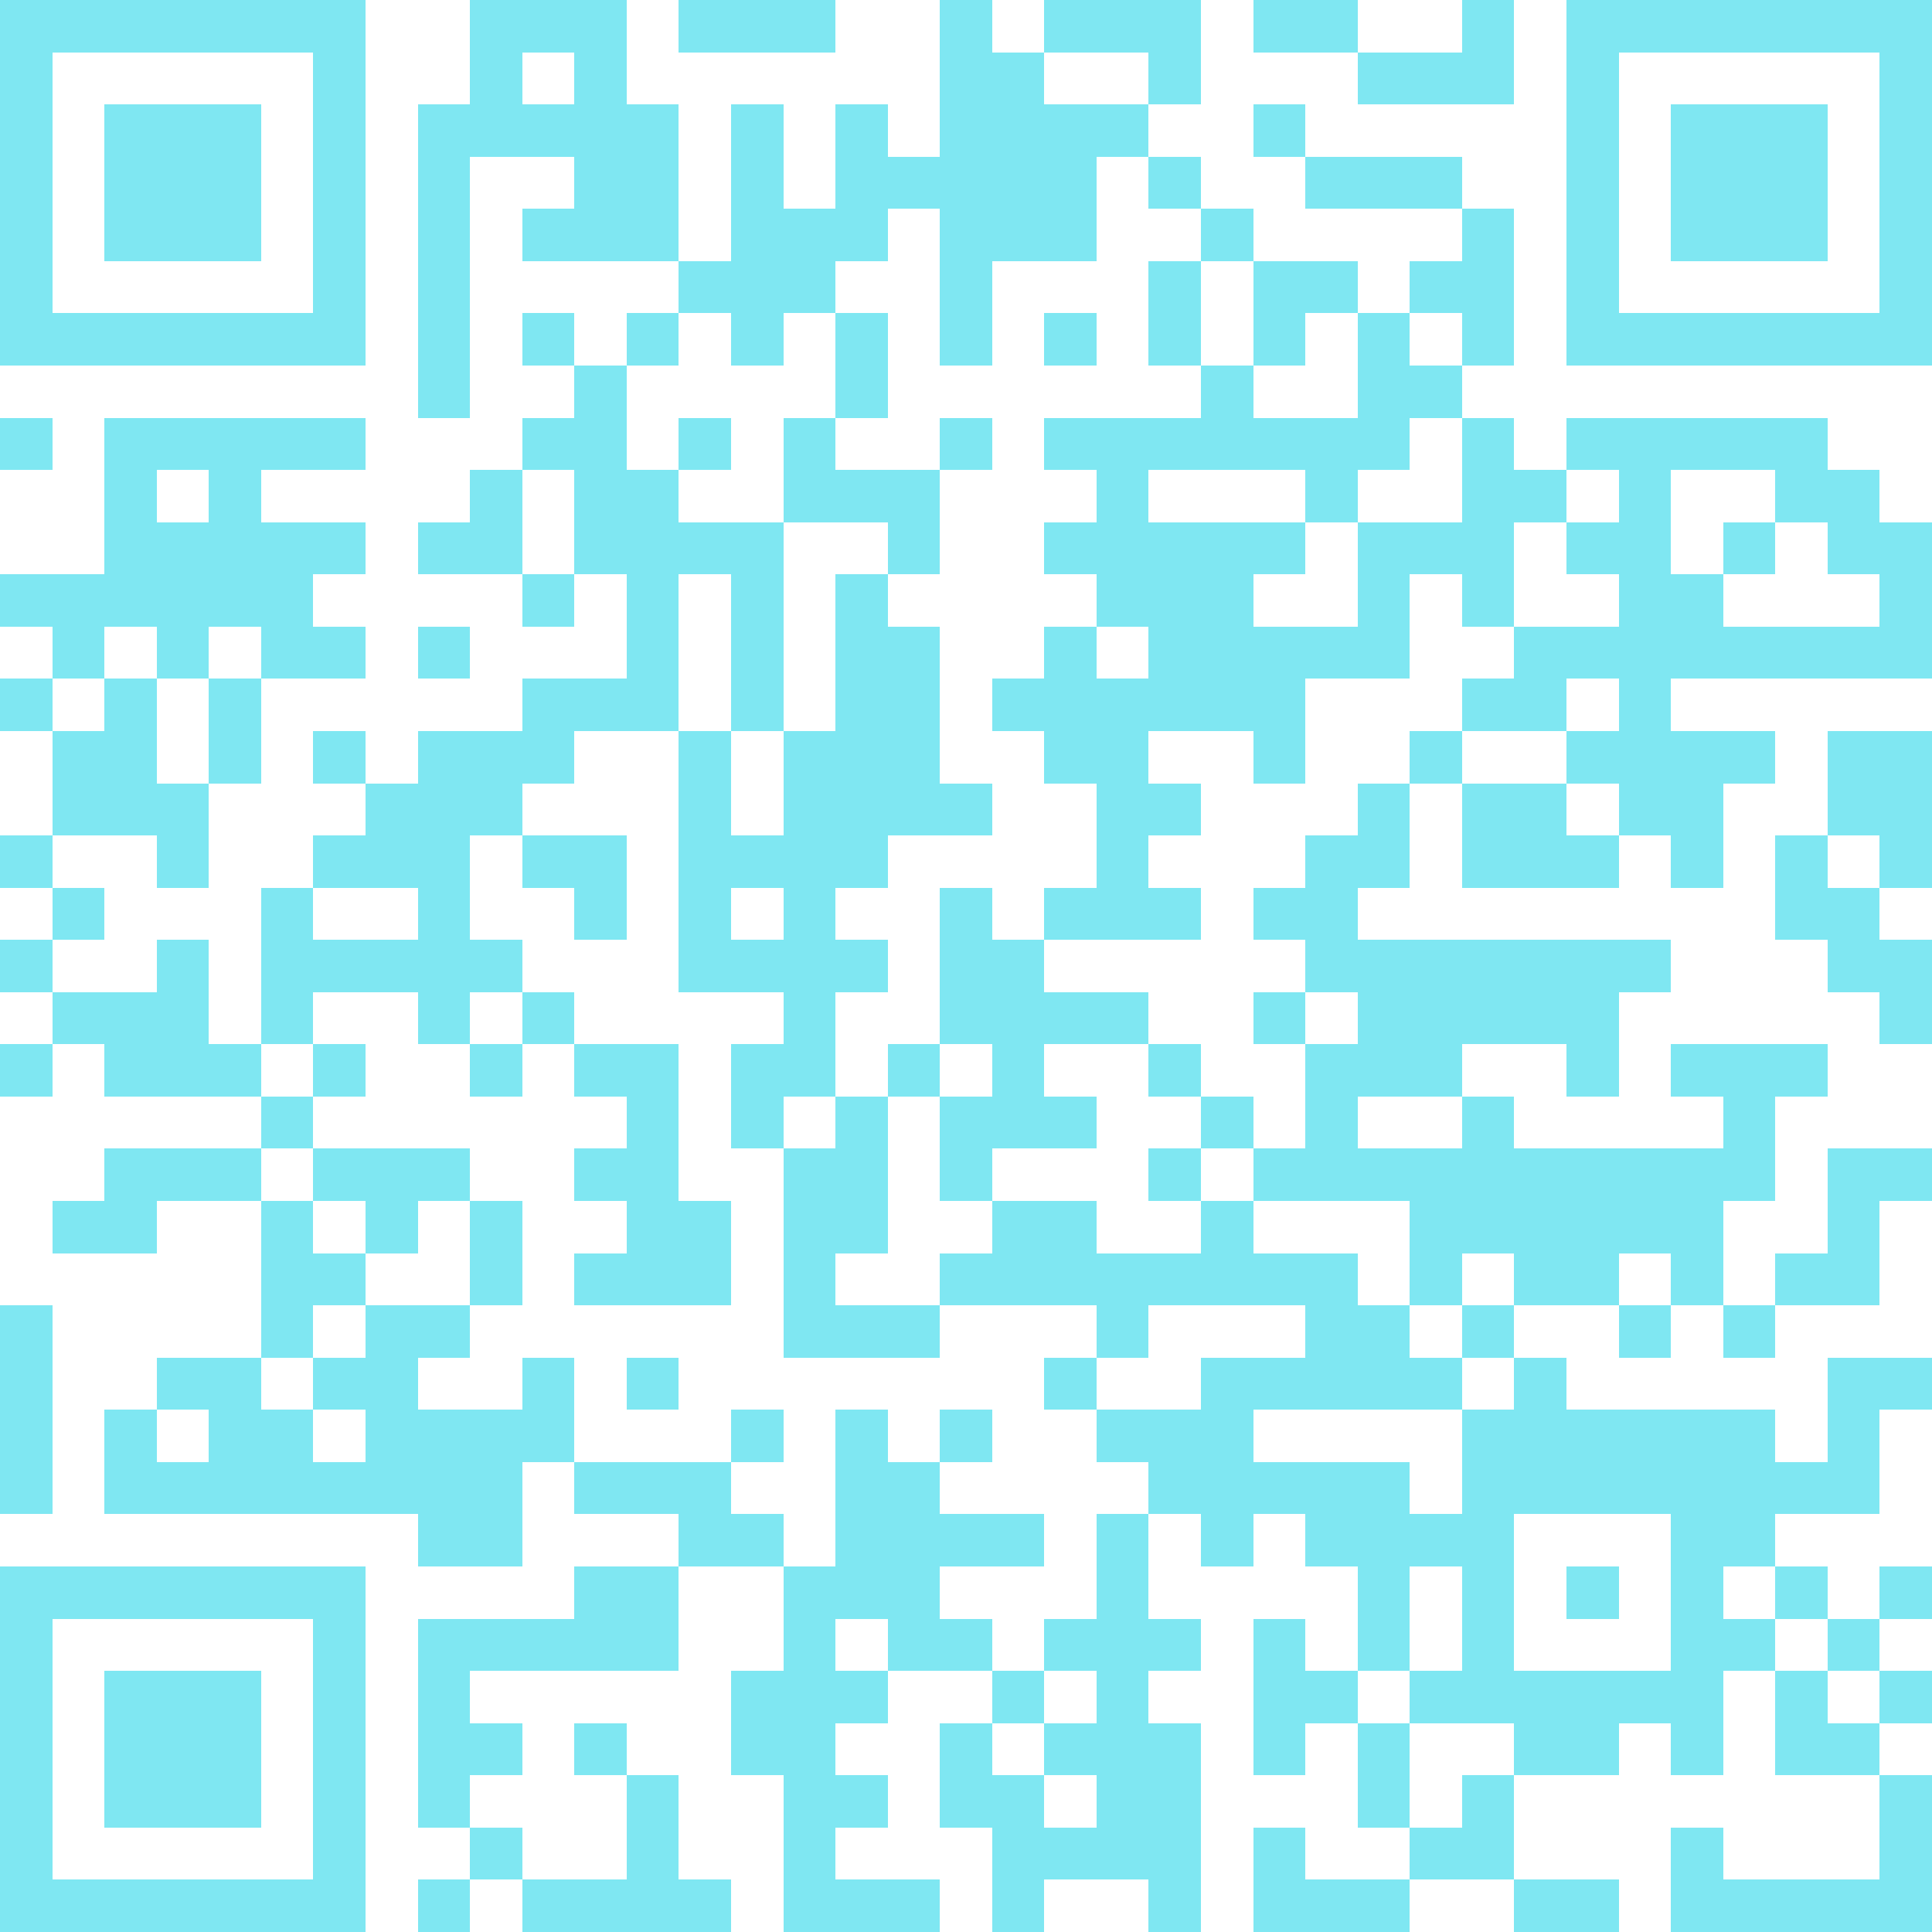
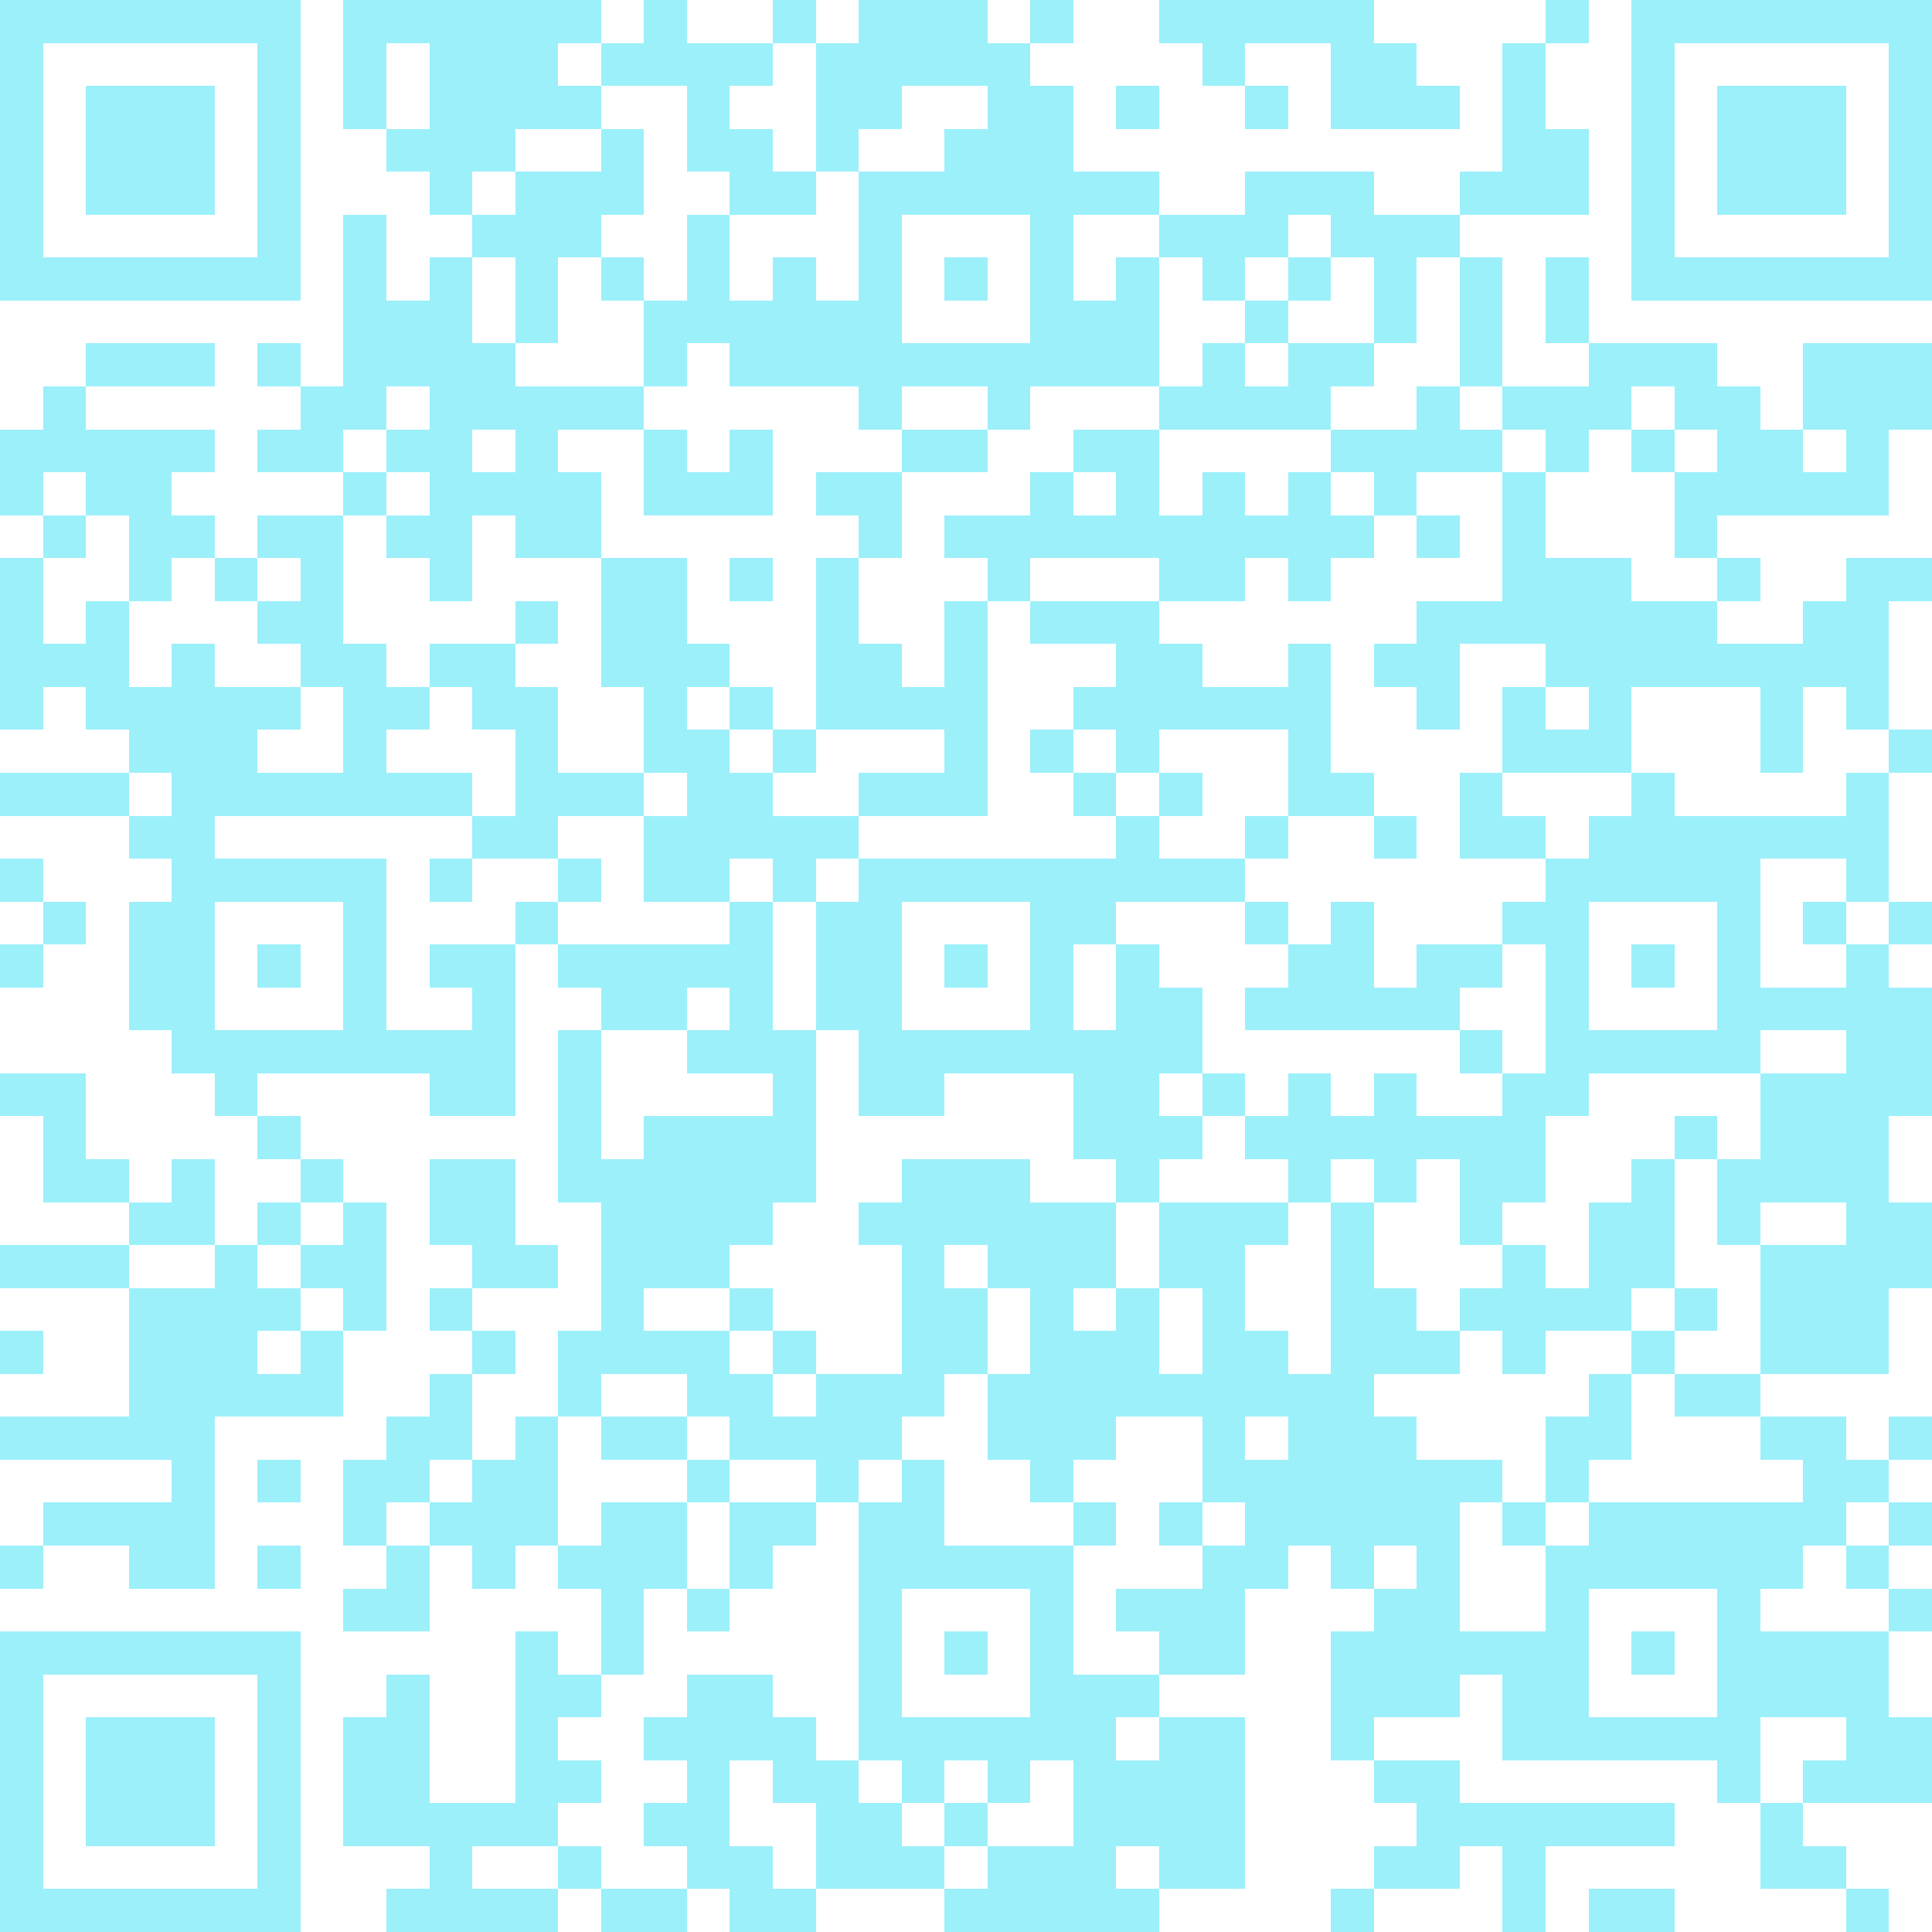
- <svg xmlns="http://www.w3.org/2000/svg" viewBox="0 0 37 37" shape-rendering="crispEdges">
-   <path stroke="#7FE7F2" d="M0 0.5h7m2 0h3m1 0h3m2 0h1m1 0h3m1 0h2m2 0h1m1 0h7M0 1.5h1m5 0h1m2 0h1m1 0h1m6 0h2m2 0h1m3 0h3m1 0h1m5 0h1M0 2.5h1m1 0h3m1 0h1m1 0h5m1 0h1m1 0h1m1 0h4m2 0h1m5 0h1m1 0h3m1 0h1M0 3.5h1m1 0h3m1 0h1m1 0h1m2 0h2m1 0h1m1 0h5m1 0h1m2 0h3m2 0h1m1 0h3m1 0h1M0 4.5h1m1 0h3m1 0h1m1 0h1m1 0h3m1 0h3m1 0h3m2 0h1m4 0h1m1 0h1m1 0h3m1 0h1M0 5.5h1m5 0h1m1 0h1m4 0h3m2 0h1m3 0h1m1 0h2m1 0h2m1 0h1m5 0h1M0 6.5h7m1 0h1m1 0h1m1 0h1m1 0h1m1 0h1m1 0h1m1 0h1m1 0h1m1 0h1m1 0h1m1 0h1m1 0h7M8 7.5h1m2 0h1m4 0h1m6 0h1m2 0h2M0 8.5h1m1 0h5m3 0h2m1 0h1m1 0h1m2 0h1m1 0h7m1 0h1m1 0h5M2 9.5h1m1 0h1m4 0h1m1 0h2m2 0h3m3 0h1m3 0h1m2 0h2m1 0h1m2 0h2M2 10.5h5m1 0h2m1 0h4m2 0h1m2 0h5m1 0h3m1 0h2m1 0h1m1 0h2M0 11.5h6m4 0h1m1 0h1m1 0h1m1 0h1m4 0h3m2 0h1m1 0h1m2 0h2m3 0h1M1 12.5h1m1 0h1m1 0h2m1 0h1m3 0h1m1 0h1m1 0h2m2 0h1m1 0h5m2 0h8M0 13.5h1m1 0h1m1 0h1m5 0h3m1 0h1m1 0h2m1 0h6m3 0h2m1 0h1M1 14.5h2m1 0h1m1 0h1m1 0h3m2 0h1m1 0h3m2 0h2m2 0h1m2 0h1m2 0h4m1 0h2M1 15.5h3m3 0h3m3 0h1m1 0h4m2 0h2m3 0h1m1 0h2m1 0h2m2 0h2M0 16.5h1m2 0h1m2 0h3m1 0h2m1 0h4m4 0h1m3 0h2m1 0h3m1 0h1m1 0h1m1 0h1M1 17.5h1m3 0h1m2 0h1m2 0h1m1 0h1m1 0h1m2 0h1m1 0h3m1 0h2m8 0h2M0 18.5h1m2 0h1m1 0h5m3 0h4m1 0h2m5 0h7m3 0h2M1 19.5h3m1 0h1m2 0h1m1 0h1m4 0h1m2 0h4m2 0h1m1 0h5m5 0h1M0 20.5h1m1 0h3m1 0h1m2 0h1m1 0h2m1 0h2m1 0h1m1 0h1m2 0h1m2 0h3m2 0h1m1 0h3M5 21.5h1m6 0h1m1 0h1m1 0h1m1 0h3m2 0h1m1 0h1m2 0h1m4 0h1M2 22.5h3m1 0h3m2 0h2m2 0h2m1 0h1m3 0h1m1 0h10m1 0h2M1 23.5h2m2 0h1m1 0h1m1 0h1m2 0h2m1 0h2m2 0h2m2 0h1m3 0h6m2 0h1M5 24.5h2m2 0h1m1 0h3m1 0h1m2 0h8m1 0h1m1 0h2m1 0h1m1 0h2M0 25.5h1m4 0h1m1 0h2m6 0h3m3 0h1m3 0h2m1 0h1m2 0h1m1 0h1M0 26.5h1m2 0h2m1 0h2m2 0h1m1 0h1m7 0h1m2 0h5m1 0h1m5 0h2M0 27.5h1m1 0h1m1 0h2m1 0h4m3 0h1m1 0h1m1 0h1m2 0h3m4 0h6m1 0h1M0 28.5h1m1 0h8m1 0h3m2 0h2m4 0h5m1 0h8M8 29.5h2m3 0h2m1 0h4m1 0h1m1 0h1m1 0h4m3 0h2M0 30.5h7m4 0h2m2 0h3m3 0h1m4 0h1m1 0h1m1 0h1m1 0h1m1 0h1m1 0h1M0 31.5h1m5 0h1m1 0h5m2 0h1m1 0h2m1 0h3m1 0h1m1 0h1m1 0h1m3 0h2m1 0h1M0 32.5h1m1 0h3m1 0h1m1 0h1m5 0h3m2 0h1m1 0h1m2 0h2m1 0h6m1 0h1m1 0h1M0 33.5h1m1 0h3m1 0h1m1 0h2m1 0h1m2 0h2m2 0h1m1 0h3m1 0h1m1 0h1m2 0h2m1 0h1m1 0h2M0 34.5h1m1 0h3m1 0h1m1 0h1m3 0h1m2 0h2m1 0h2m1 0h2m3 0h1m1 0h1m7 0h1M0 35.5h1m5 0h1m2 0h1m2 0h1m2 0h1m3 0h4m1 0h1m2 0h2m3 0h1m3 0h1M0 36.5h7m1 0h1m1 0h4m1 0h3m1 0h1m2 0h1m1 0h3m2 0h2m1 0h5" />
+ <svg xmlns="http://www.w3.org/2000/svg" viewBox="0 0 45 45" shape-rendering="crispEdges">
+   <path stroke="#9CF0FA" d="M0 0.5h7m1 0h6m1 0h1m2 0h1m1 0h3m1 0h1m2 0h5m4 0h1m1 0h7M0 1.5h1m5 0h1m1 0h1m1 0h3m1 0h4m1 0h5m4 0h1m2 0h2m2 0h1m2 0h1m5 0h1M0 2.5h1m1 0h3m1 0h1m1 0h1m1 0h4m2 0h1m2 0h2m2 0h2m1 0h1m2 0h1m1 0h3m1 0h1m2 0h1m1 0h3m1 0h1M0 3.5h1m1 0h3m1 0h1m2 0h3m2 0h1m1 0h2m1 0h1m2 0h3m10 0h2m1 0h1m1 0h3m1 0h1M0 4.5h1m1 0h3m1 0h1m3 0h1m1 0h3m2 0h2m1 0h7m2 0h3m2 0h3m1 0h1m1 0h3m1 0h1M0 5.5h1m5 0h1m1 0h1m2 0h3m2 0h1m3 0h1m3 0h1m2 0h3m1 0h3m4 0h1m5 0h1M0 6.5h7m1 0h1m1 0h1m1 0h1m1 0h1m1 0h1m1 0h1m1 0h1m1 0h1m1 0h1m1 0h1m1 0h1m1 0h1m1 0h1m1 0h1m1 0h1m1 0h7M8 7.5h3m1 0h1m2 0h6m3 0h3m2 0h1m2 0h1m1 0h1m1 0h1M2 8.5h3m1 0h1m1 0h4m3 0h1m1 0h10m1 0h1m1 0h2m2 0h1m2 0h3m2 0h3M1 9.5h1m5 0h2m1 0h5m5 0h1m2 0h1m3 0h4m2 0h1m1 0h3m1 0h2m1 0h3M0 10.5h5m1 0h2m1 0h2m1 0h1m2 0h1m1 0h1m3 0h2m2 0h2m4 0h4m1 0h1m1 0h1m1 0h2m1 0h1M0 11.5h1m1 0h2m4 0h1m1 0h4m1 0h3m1 0h2m3 0h1m1 0h1m1 0h1m1 0h1m1 0h1m2 0h1m3 0h5M1 12.5h1m1 0h2m1 0h2m1 0h2m1 0h2m6 0h1m1 0h10m1 0h1m1 0h1m3 0h1M0 13.5h1m2 0h1m1 0h1m1 0h1m2 0h1m3 0h2m1 0h1m1 0h1m3 0h1m3 0h2m1 0h1m4 0h3m2 0h1m2 0h2M0 14.5h1m1 0h1m3 0h2m4 0h1m1 0h2m3 0h1m2 0h1m1 0h3m6 0h7m2 0h2M0 15.5h3m1 0h1m2 0h2m1 0h2m2 0h3m2 0h2m1 0h1m3 0h2m2 0h1m1 0h2m2 0h8M0 16.5h1m1 0h5m1 0h2m1 0h2m2 0h1m1 0h1m1 0h4m2 0h6m2 0h1m1 0h1m1 0h1m3 0h1m1 0h1M3 17.5h3m2 0h1m3 0h1m2 0h2m1 0h1m3 0h1m1 0h1m1 0h1m3 0h1m4 0h3m3 0h1m2 0h1M0 18.5h3m1 0h7m1 0h3m1 0h2m2 0h3m2 0h1m1 0h1m2 0h2m2 0h1m3 0h1m4 0h1M3 19.5h2m6 0h2m2 0h5m6 0h1m2 0h1m2 0h1m1 0h2m1 0h7M0 20.5h1m3 0h5m1 0h1m2 0h1m1 0h2m1 0h1m1 0h9m7 0h5m2 0h1M1 21.5h1m1 0h2m3 0h1m3 0h1m4 0h1m1 0h2m3 0h2m3 0h1m1 0h1m3 0h2m3 0h1m1 0h1m1 0h1M0 22.5h1m2 0h2m1 0h1m1 0h1m1 0h2m1 0h5m1 0h2m1 0h1m1 0h1m1 0h1m3 0h2m1 0h2m1 0h1m1 0h1m1 0h1m2 0h1M3 23.5h2m3 0h1m2 0h1m2 0h2m1 0h1m1 0h2m3 0h1m1 0h2m1 0h5m2 0h1m3 0h5M4 24.5h8m1 0h1m2 0h3m1 0h8m6 0h1m1 0h5m2 0h2M0 25.5h2m3 0h1m4 0h2m1 0h1m4 0h1m1 0h2m3 0h2m1 0h1m1 0h1m1 0h1m2 0h2m4 0h4M1 26.5h1m4 0h1m6 0h1m1 0h4m6 0h3m1 0h7m3 0h1m1 0h3M1 27.5h2m1 0h1m2 0h1m2 0h2m1 0h6m2 0h3m2 0h1m3 0h1m1 0h1m1 0h2m2 0h1m1 0h4M3 28.5h2m1 0h1m1 0h1m1 0h2m2 0h4m2 0h6m1 0h3m1 0h1m2 0h1m2 0h2m1 0h1m2 0h2M0 29.5h3m2 0h1m1 0h2m2 0h2m1 0h3m4 0h1m1 0h3m1 0h2m2 0h1m3 0h1m1 0h2m2 0h4M3 30.5h4m1 0h1m1 0h1m3 0h1m2 0h1m3 0h2m1 0h1m1 0h1m1 0h1m2 0h2m1 0h4m1 0h1m1 0h3M0 31.5h1m2 0h3m1 0h1m3 0h1m1 0h4m1 0h1m2 0h2m1 0h3m1 0h2m1 0h3m1 0h1m2 0h1m2 0h3M3 32.5h5m2 0h1m2 0h1m2 0h2m1 0h3m1 0h9m5 0h1m1 0h2M0 33.5h5m4 0h2m1 0h1m1 0h2m1 0h4m2 0h3m2 0h1m1 0h3m3 0h2m3 0h2m1 0h1M4 34.5h1m1 0h1m1 0h2m1 0h2m3 0h1m2 0h1m1 0h1m2 0h1m3 0h7m1 0h1m5 0h2M1 35.5h4m3 0h1m1 0h3m1 0h2m1 0h2m1 0h2m3 0h1m1 0h1m1 0h5m1 0h1m1 0h6m1 0h1M0 36.5h1m2 0h2m1 0h1m2 0h1m1 0h1m1 0h3m1 0h1m2 0h5m3 0h2m1 0h1m1 0h1m2 0h6m1 0h1M8 37.5h2m4 0h1m1 0h1m3 0h1m3 0h1m1 0h3m3 0h2m2 0h1m3 0h1m3 0h1M0 38.5h7m5 0h1m1 0h1m5 0h1m1 0h1m1 0h1m2 0h2m2 0h6m1 0h1m1 0h4M0 39.5h1m5 0h1m2 0h1m2 0h2m2 0h2m2 0h1m3 0h3m4 0h3m1 0h2m3 0h4M0 40.5h1m1 0h3m1 0h1m1 0h2m2 0h1m2 0h4m1 0h6m1 0h2m2 0h1m3 0h6m2 0h2M0 41.5h1m1 0h3m1 0h1m1 0h2m2 0h2m2 0h1m1 0h2m1 0h1m1 0h1m1 0h4m3 0h2m6 0h1m1 0h3M0 42.5h1m1 0h3m1 0h1m1 0h5m2 0h2m2 0h2m1 0h1m2 0h4m4 0h6m2 0h1M0 43.5h1m5 0h1m3 0h1m2 0h1m2 0h2m1 0h3m1 0h3m1 0h2m3 0h2m1 0h1m5 0h2M0 44.5h7m2 0h4m1 0h2m1 0h2m3 0h5m4 0h1m3 0h1m1 0h2m4 0h1" />
</svg>
